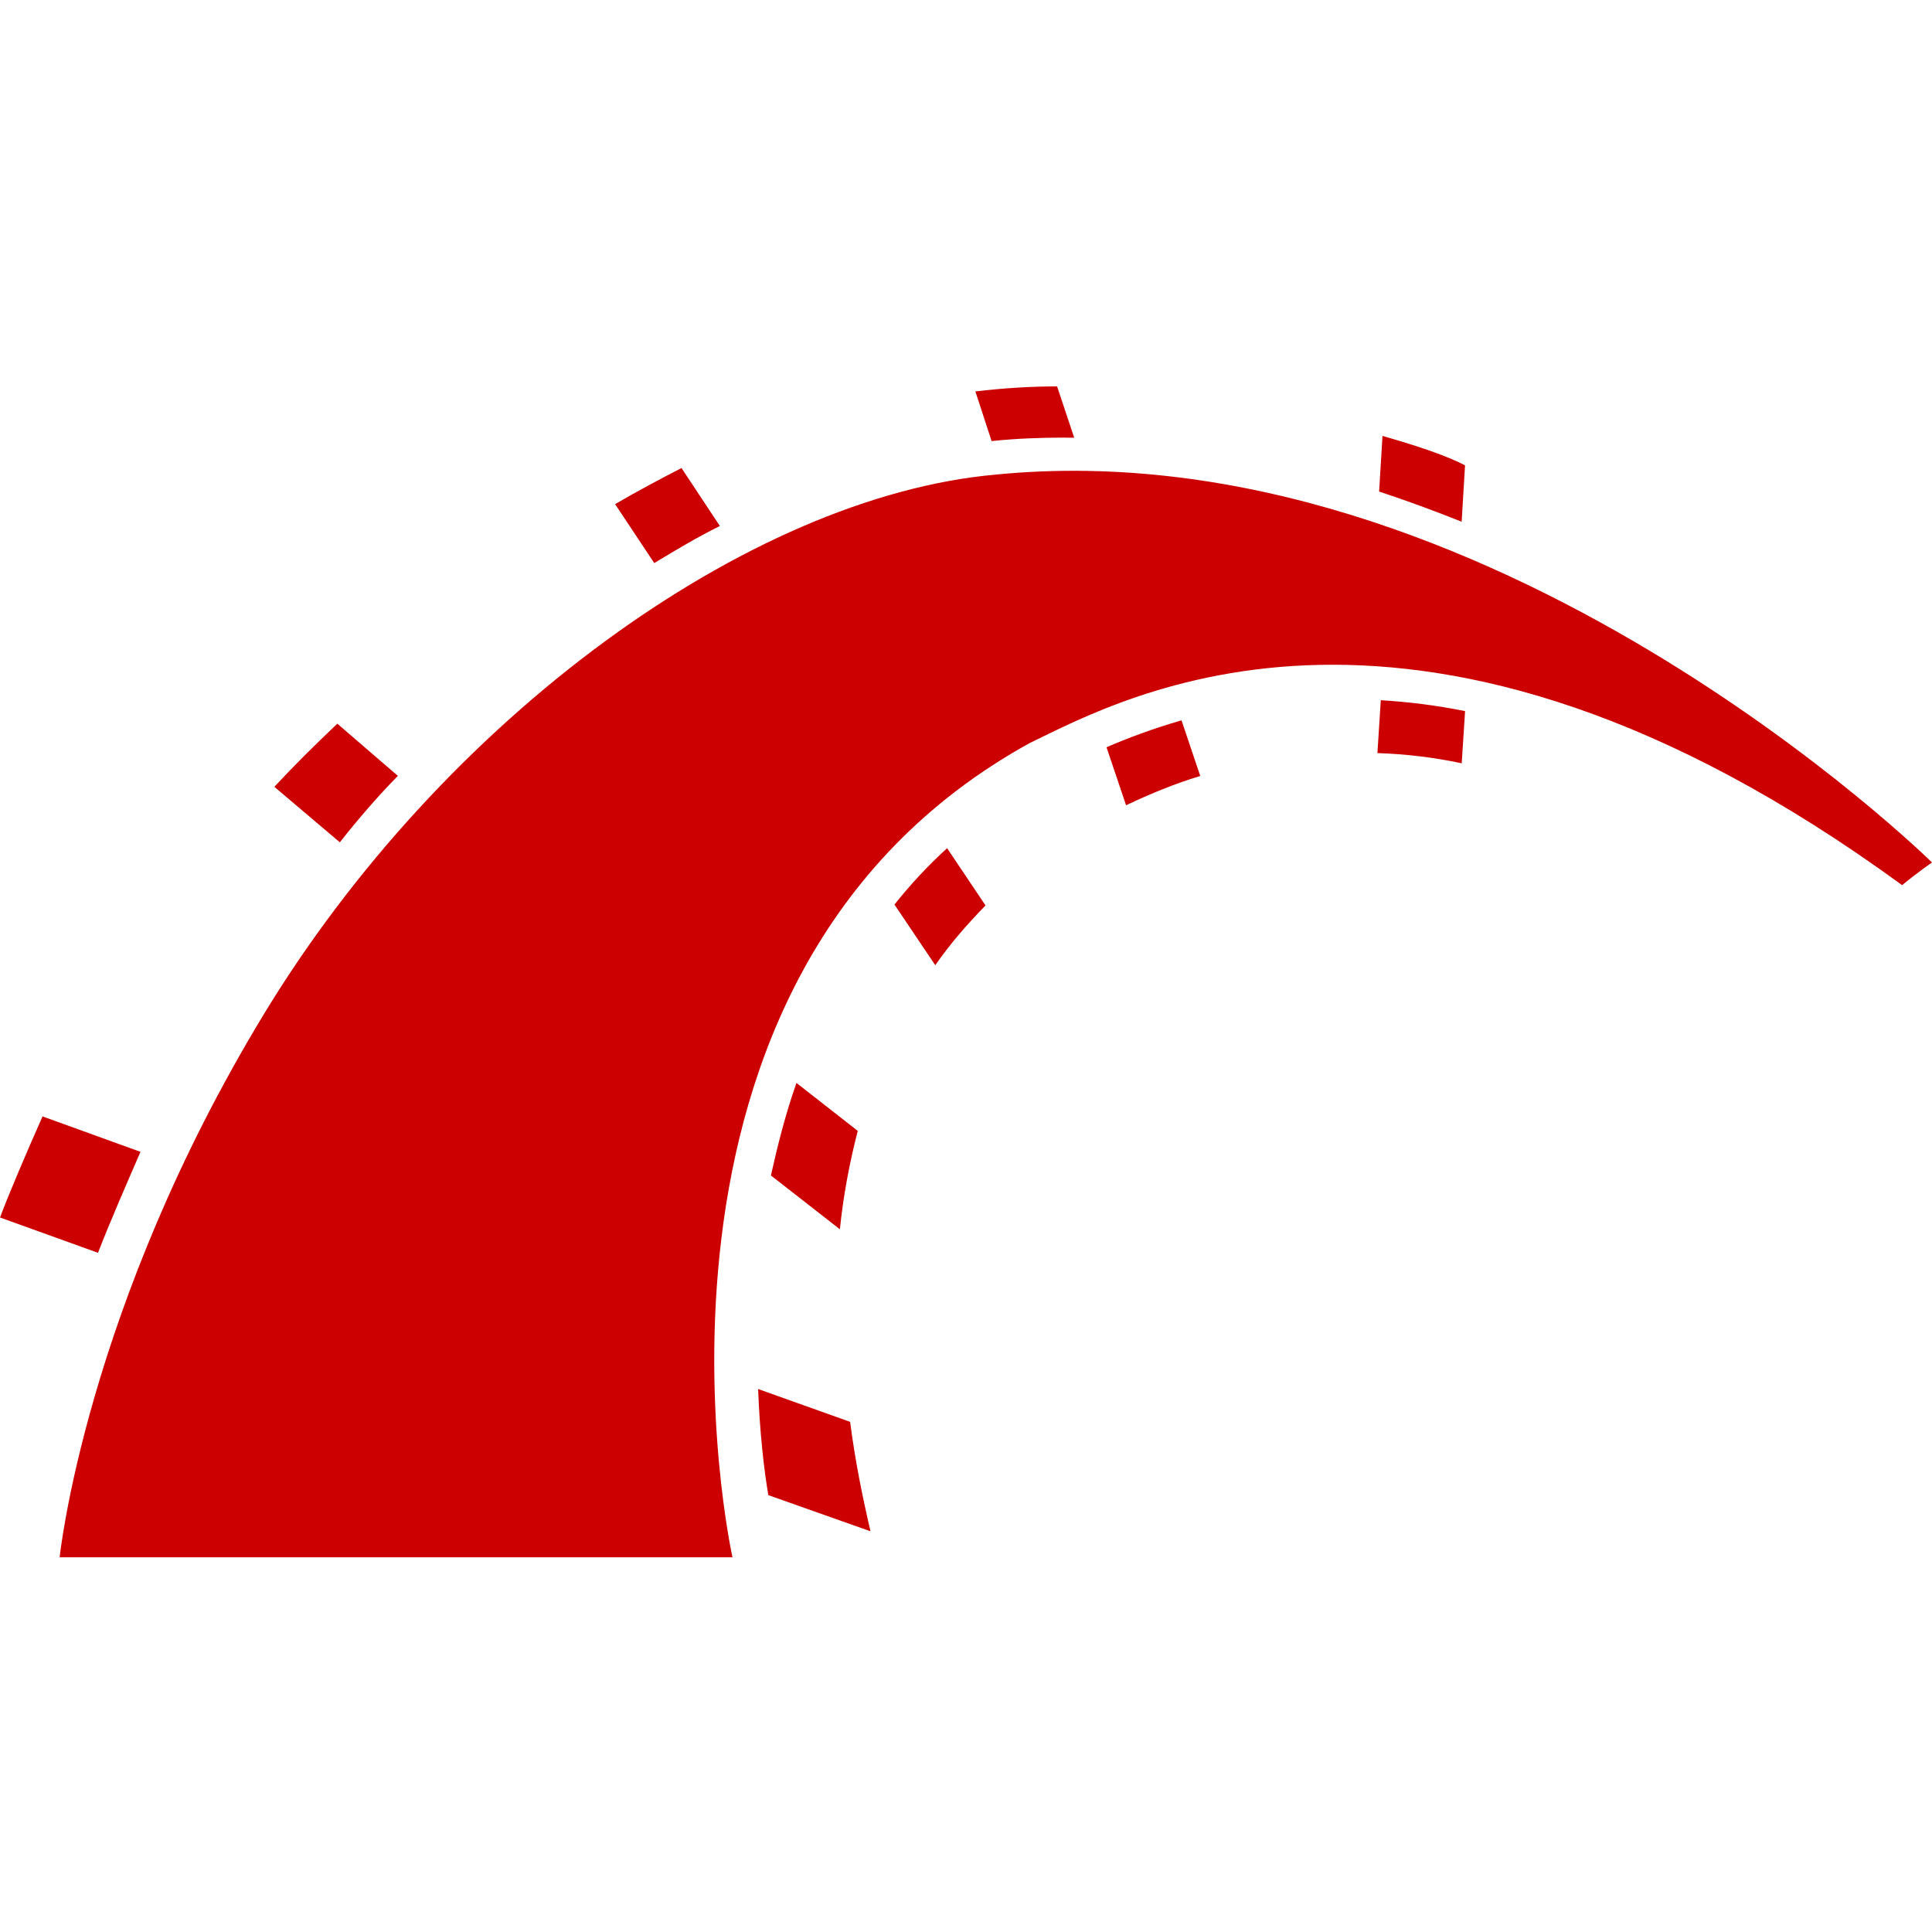
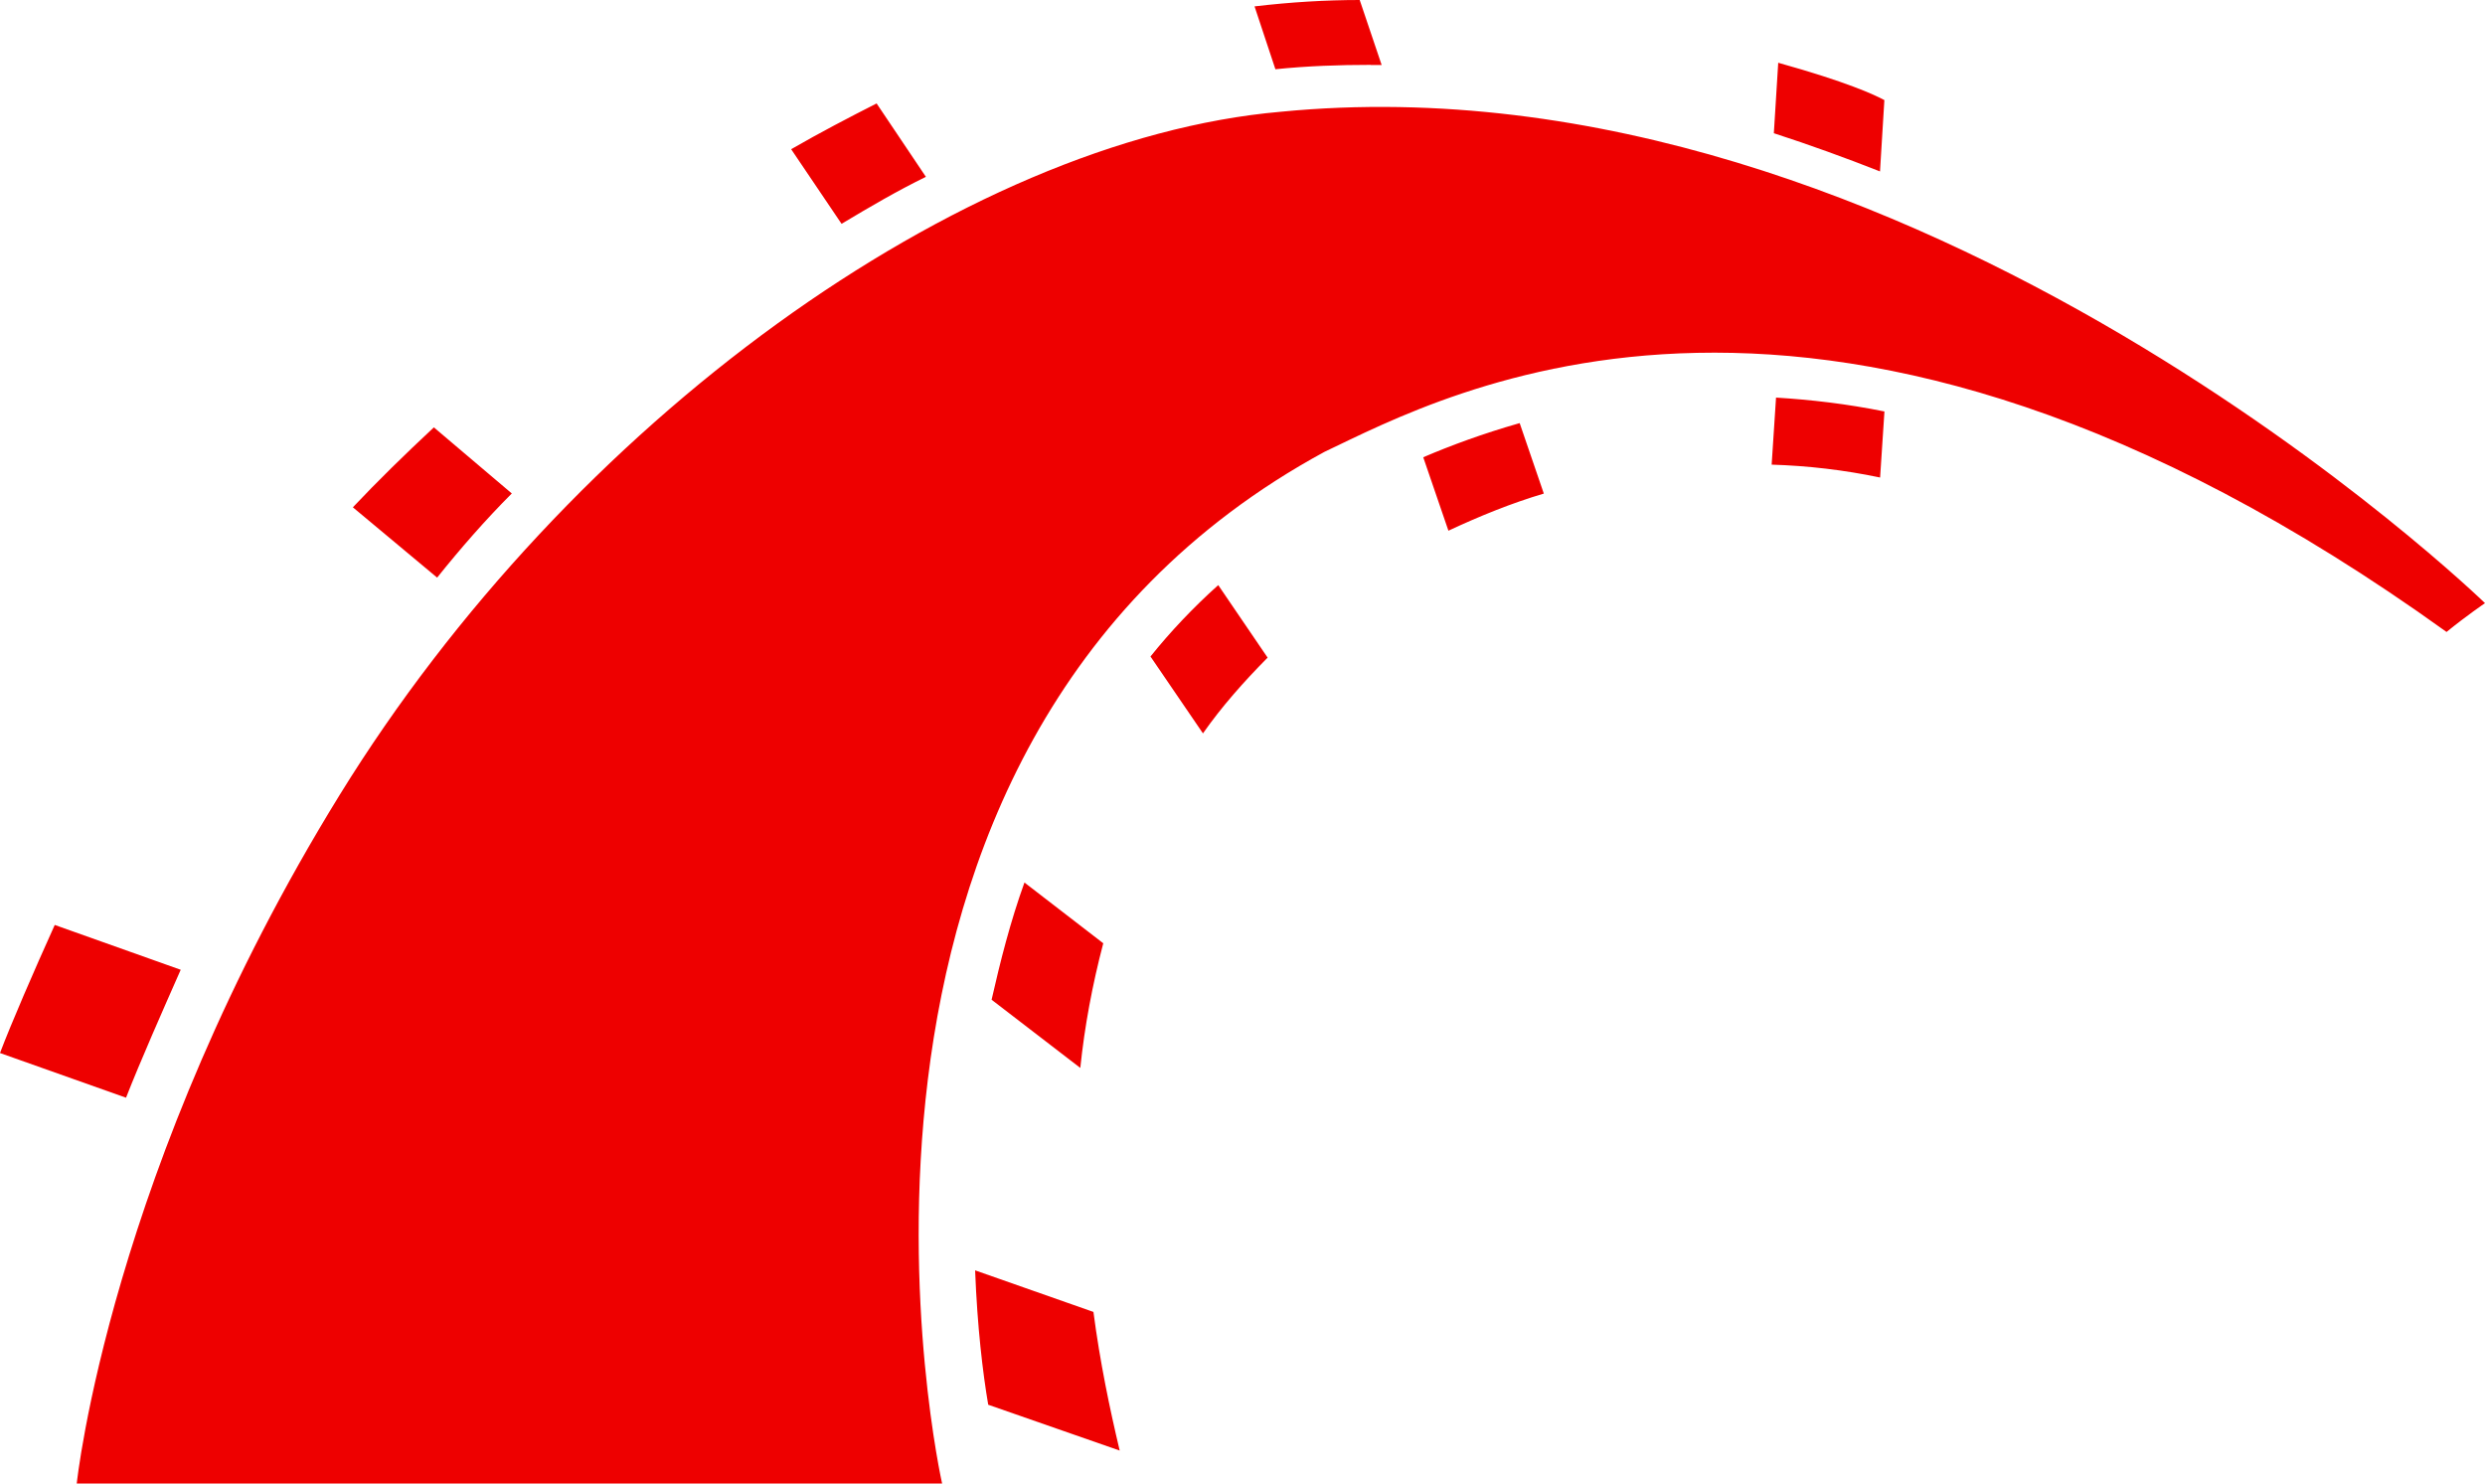
- <svg xmlns="http://www.w3.org/2000/svg" width="40" height="40" viewBox="0 0 40 40" fill="none">
-   <rect width="40" height="40" fill="transparent" />
-   <path d="M1.235 32.242C1.235 32.242 1.764 27.088 5.467 20.991C9.17 14.894 15.484 10.281 20.616 9.826C30.827 8.816 40 17.856 40 17.856C40 17.856 39.699 18.064 39.381 18.326C29.364 11.012 23.245 14.46 21.321 15.383C12.503 20.243 15.165 32.242 15.165 32.242H1.238H1.235ZM30.263 10.802C29.699 10.577 29.135 10.369 28.553 10.177L28.623 9.025C29.733 9.34 30.174 9.549 30.332 9.636L30.262 10.803L30.263 10.802ZM28.587 14.497C29.151 14.531 29.734 14.601 30.333 14.723L30.263 15.803C29.681 15.679 29.099 15.611 28.518 15.592L28.588 14.497H28.587ZM22.063 9.06C21.553 9.06 21.041 9.078 20.53 9.132L20.194 8.104C20.777 8.035 21.341 8 21.886 8L22.24 9.062H22.064L22.063 9.06ZM22.911 15.471C23.349 15.28 23.864 15.087 24.462 14.914L24.85 16.066C24.336 16.22 23.826 16.43 23.314 16.672L22.909 15.471H22.911ZM14.904 10.89C14.445 11.118 14.004 11.379 13.546 11.658L12.735 10.438C13.211 10.159 13.669 9.918 14.11 9.69L14.904 10.89ZM18.519 18.728C18.835 18.328 19.206 17.928 19.609 17.561L20.404 18.746C20.016 19.146 19.665 19.547 19.364 19.984L18.519 18.728ZM15.961 24.337C16.101 23.71 16.262 23.065 16.49 22.421L17.759 23.414C17.583 24.093 17.458 24.773 17.389 25.451L15.961 24.337ZM8.237 16.064C7.811 16.498 7.407 16.968 7.036 17.439L5.68 16.29C6.085 15.854 6.525 15.418 6.984 14.983L8.237 16.063V16.064ZM2.909 23.848C2.628 24.491 2.257 25.346 2.029 25.938L0 25.207C0.176 24.736 0.547 23.865 0.881 23.114L2.91 23.848H2.909ZM15.698 28.759L17.601 29.438C17.706 30.259 17.864 31.023 18.023 31.704L15.907 30.955C15.819 30.432 15.731 29.683 15.696 28.761L15.698 28.759Z" fill="#CC0000" />
+ <svg xmlns="http://www.w3.org/2000/svg" width="67" height="40" viewBox="0 0 67 40" fill="none">
+   <path d="M2.069 40C2.069 40 2.955 31.495 9.157 21.435C15.36 11.376 25.936 3.763 34.532 3.013C51.636 1.346 67 16.262 67 16.262C67 16.262 66.496 16.605 65.963 17.039C49.185 4.971 38.936 10.658 35.712 12.182C20.942 20.201 25.401 40 25.401 40H2.073H2.069ZM50.691 4.623C49.745 4.251 48.8 3.908 47.826 3.592L47.944 1.692C49.802 2.211 50.541 2.556 50.806 2.699L50.688 4.625L50.691 4.623ZM47.883 10.72C48.828 10.777 49.804 10.891 50.808 11.094L50.691 12.875C49.716 12.671 48.742 12.558 47.767 12.528L47.885 10.72H47.883ZM36.956 1.749C36.101 1.749 35.244 1.779 34.387 1.867L33.825 0.172C34.801 0.057 35.746 0 36.66 0L37.252 1.753H36.958L36.956 1.749ZM38.375 12.328C39.111 12.013 39.971 11.694 40.973 11.408L41.624 13.308C40.763 13.563 39.908 13.909 39.052 14.309L38.373 12.328H38.375ZM24.964 4.768C24.195 5.144 23.456 5.575 22.69 6.035L21.331 4.023C22.129 3.563 22.895 3.165 23.635 2.789L24.964 4.768ZM31.019 17.701C31.548 17.041 32.17 16.381 32.846 15.776L34.177 17.731C33.526 18.391 32.938 19.053 32.434 19.774L31.019 17.701ZM26.735 26.955C26.97 25.922 27.238 24.857 27.621 23.795L29.746 25.433C29.452 26.553 29.242 27.674 29.127 28.794L26.735 26.955ZM13.798 13.306C13.084 14.021 12.408 14.797 11.786 15.574L9.514 13.678C10.192 12.959 10.929 12.24 11.698 11.523L13.798 13.304V13.306ZM4.872 26.148C4.402 27.211 3.78 28.62 3.398 29.597L0 28.392C0.294 27.615 0.916 26.177 1.476 24.939L4.874 26.148H4.872ZM26.294 34.253L29.481 35.373C29.658 36.727 29.922 37.988 30.189 39.111L26.644 37.875C26.497 37.013 26.35 35.777 26.291 34.255L26.294 34.253Z" fill="#ee0000" />
</svg>
